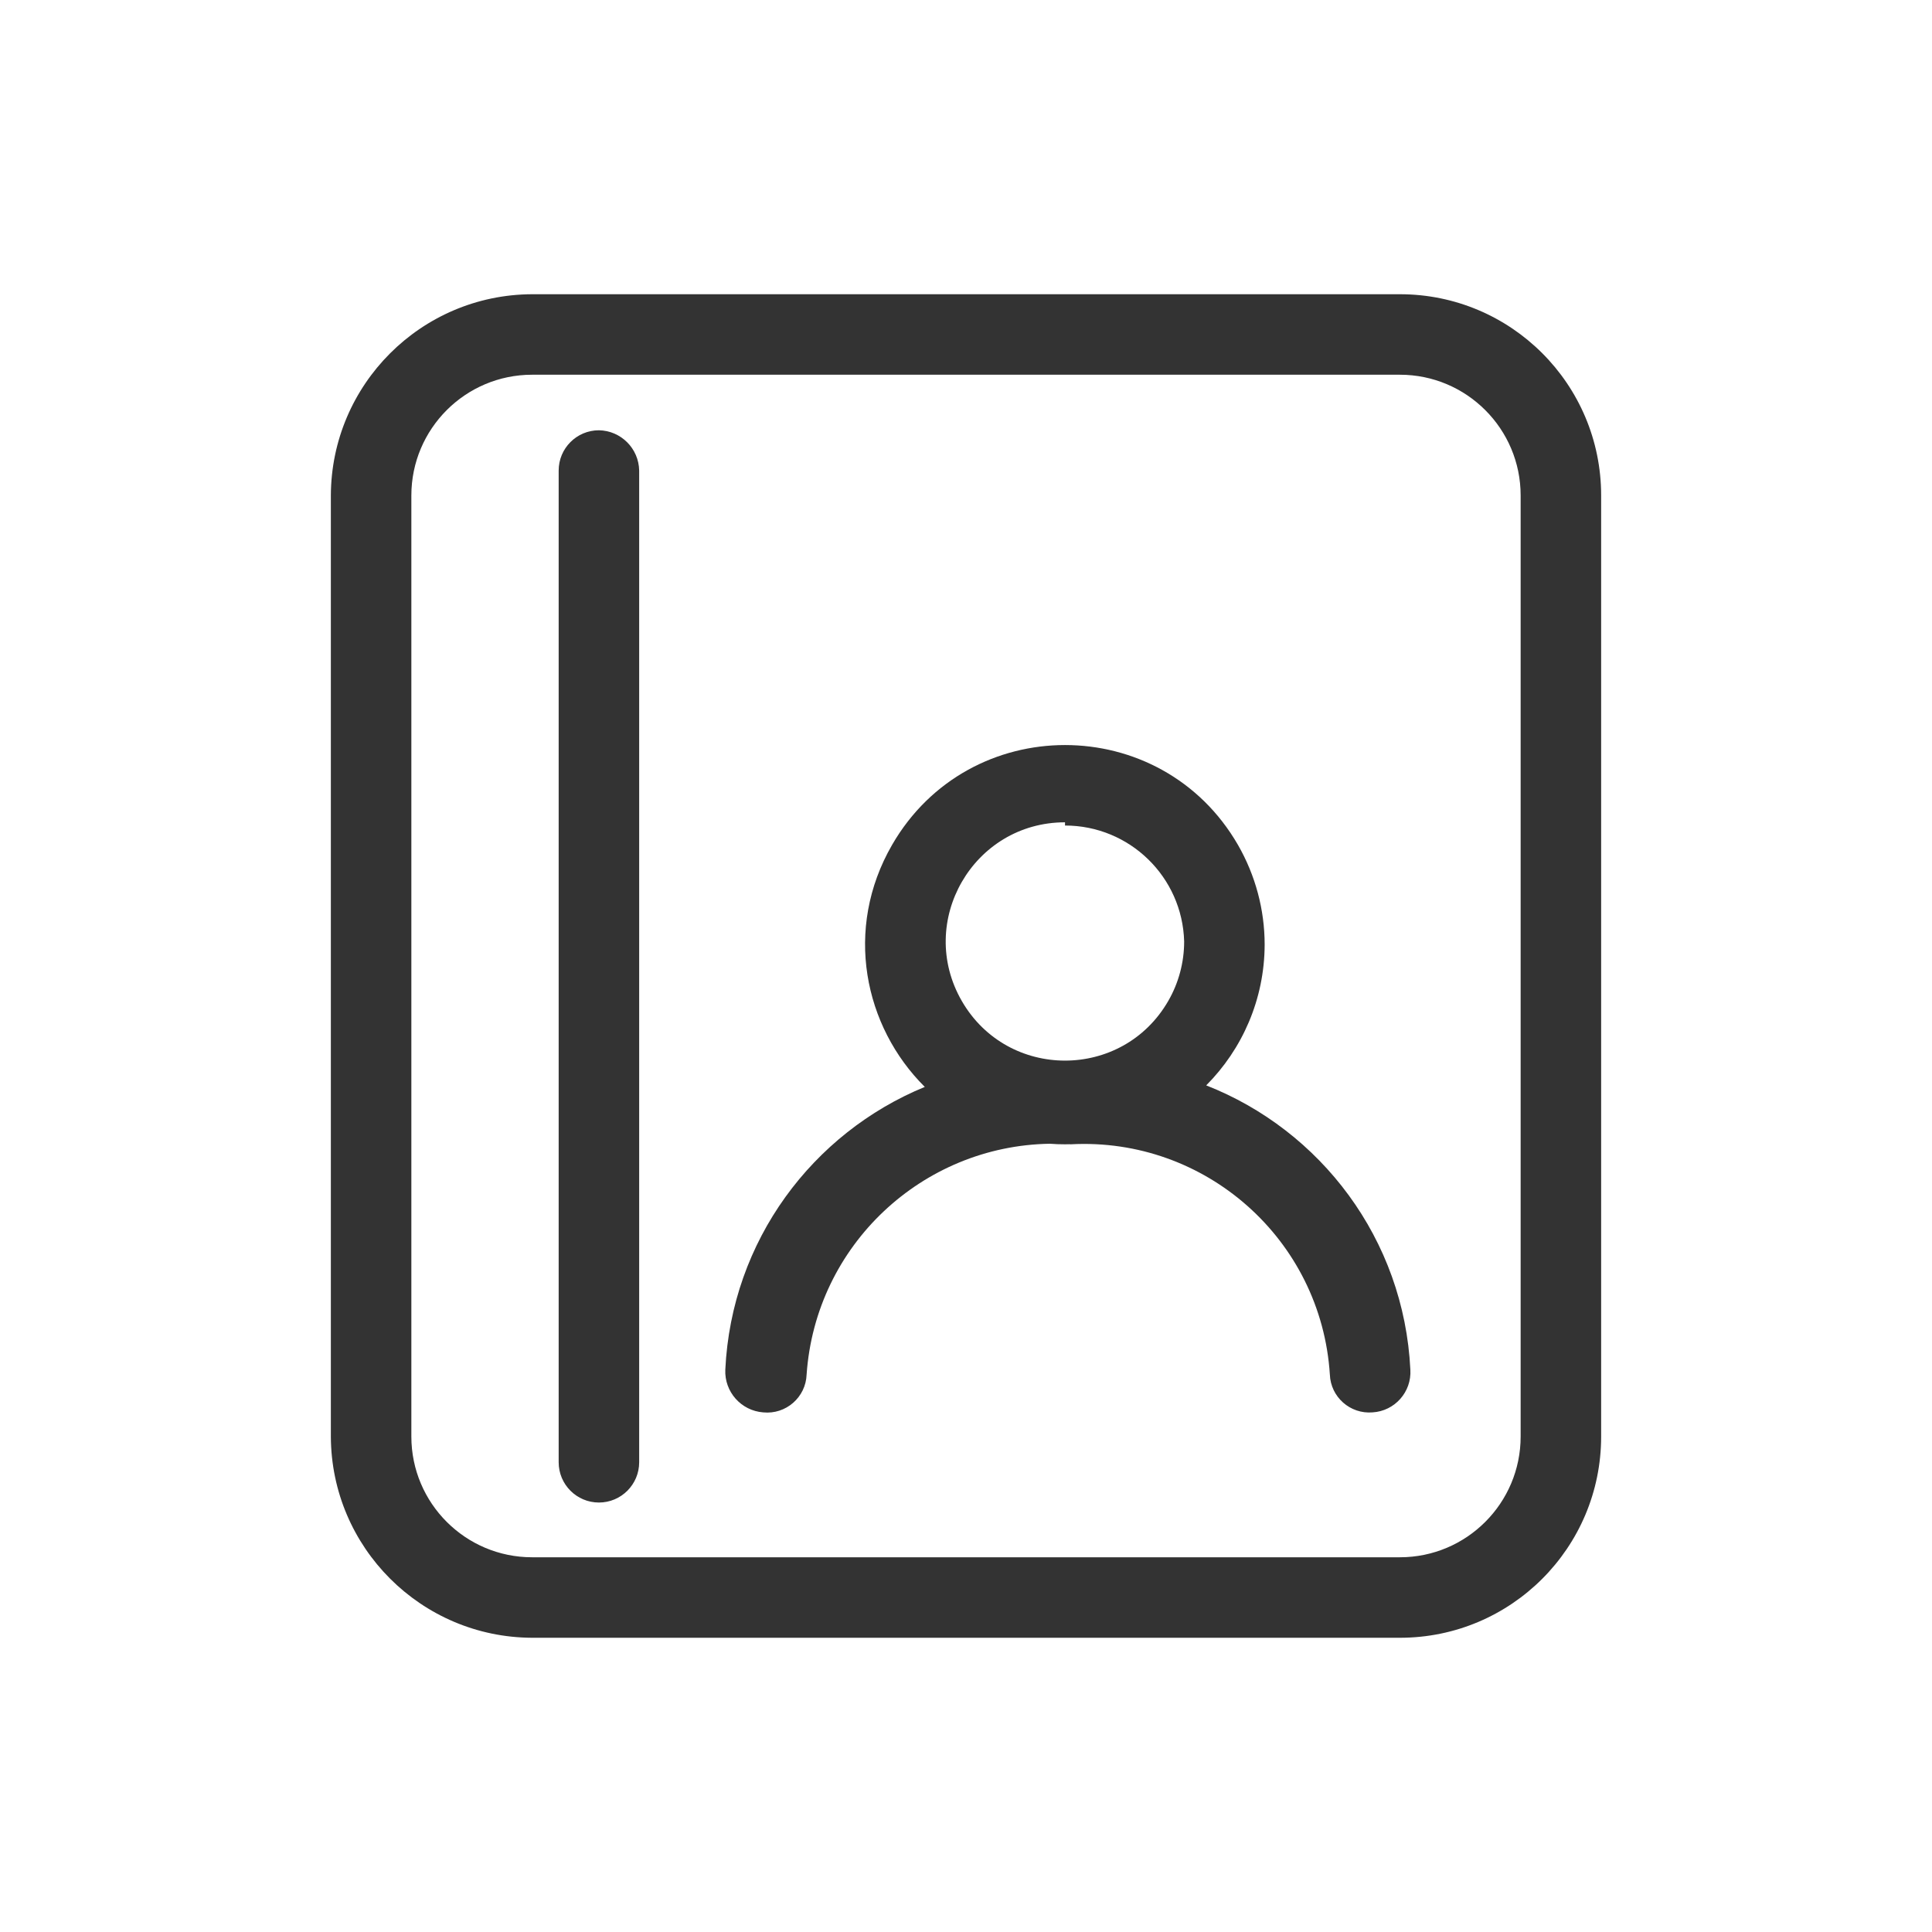
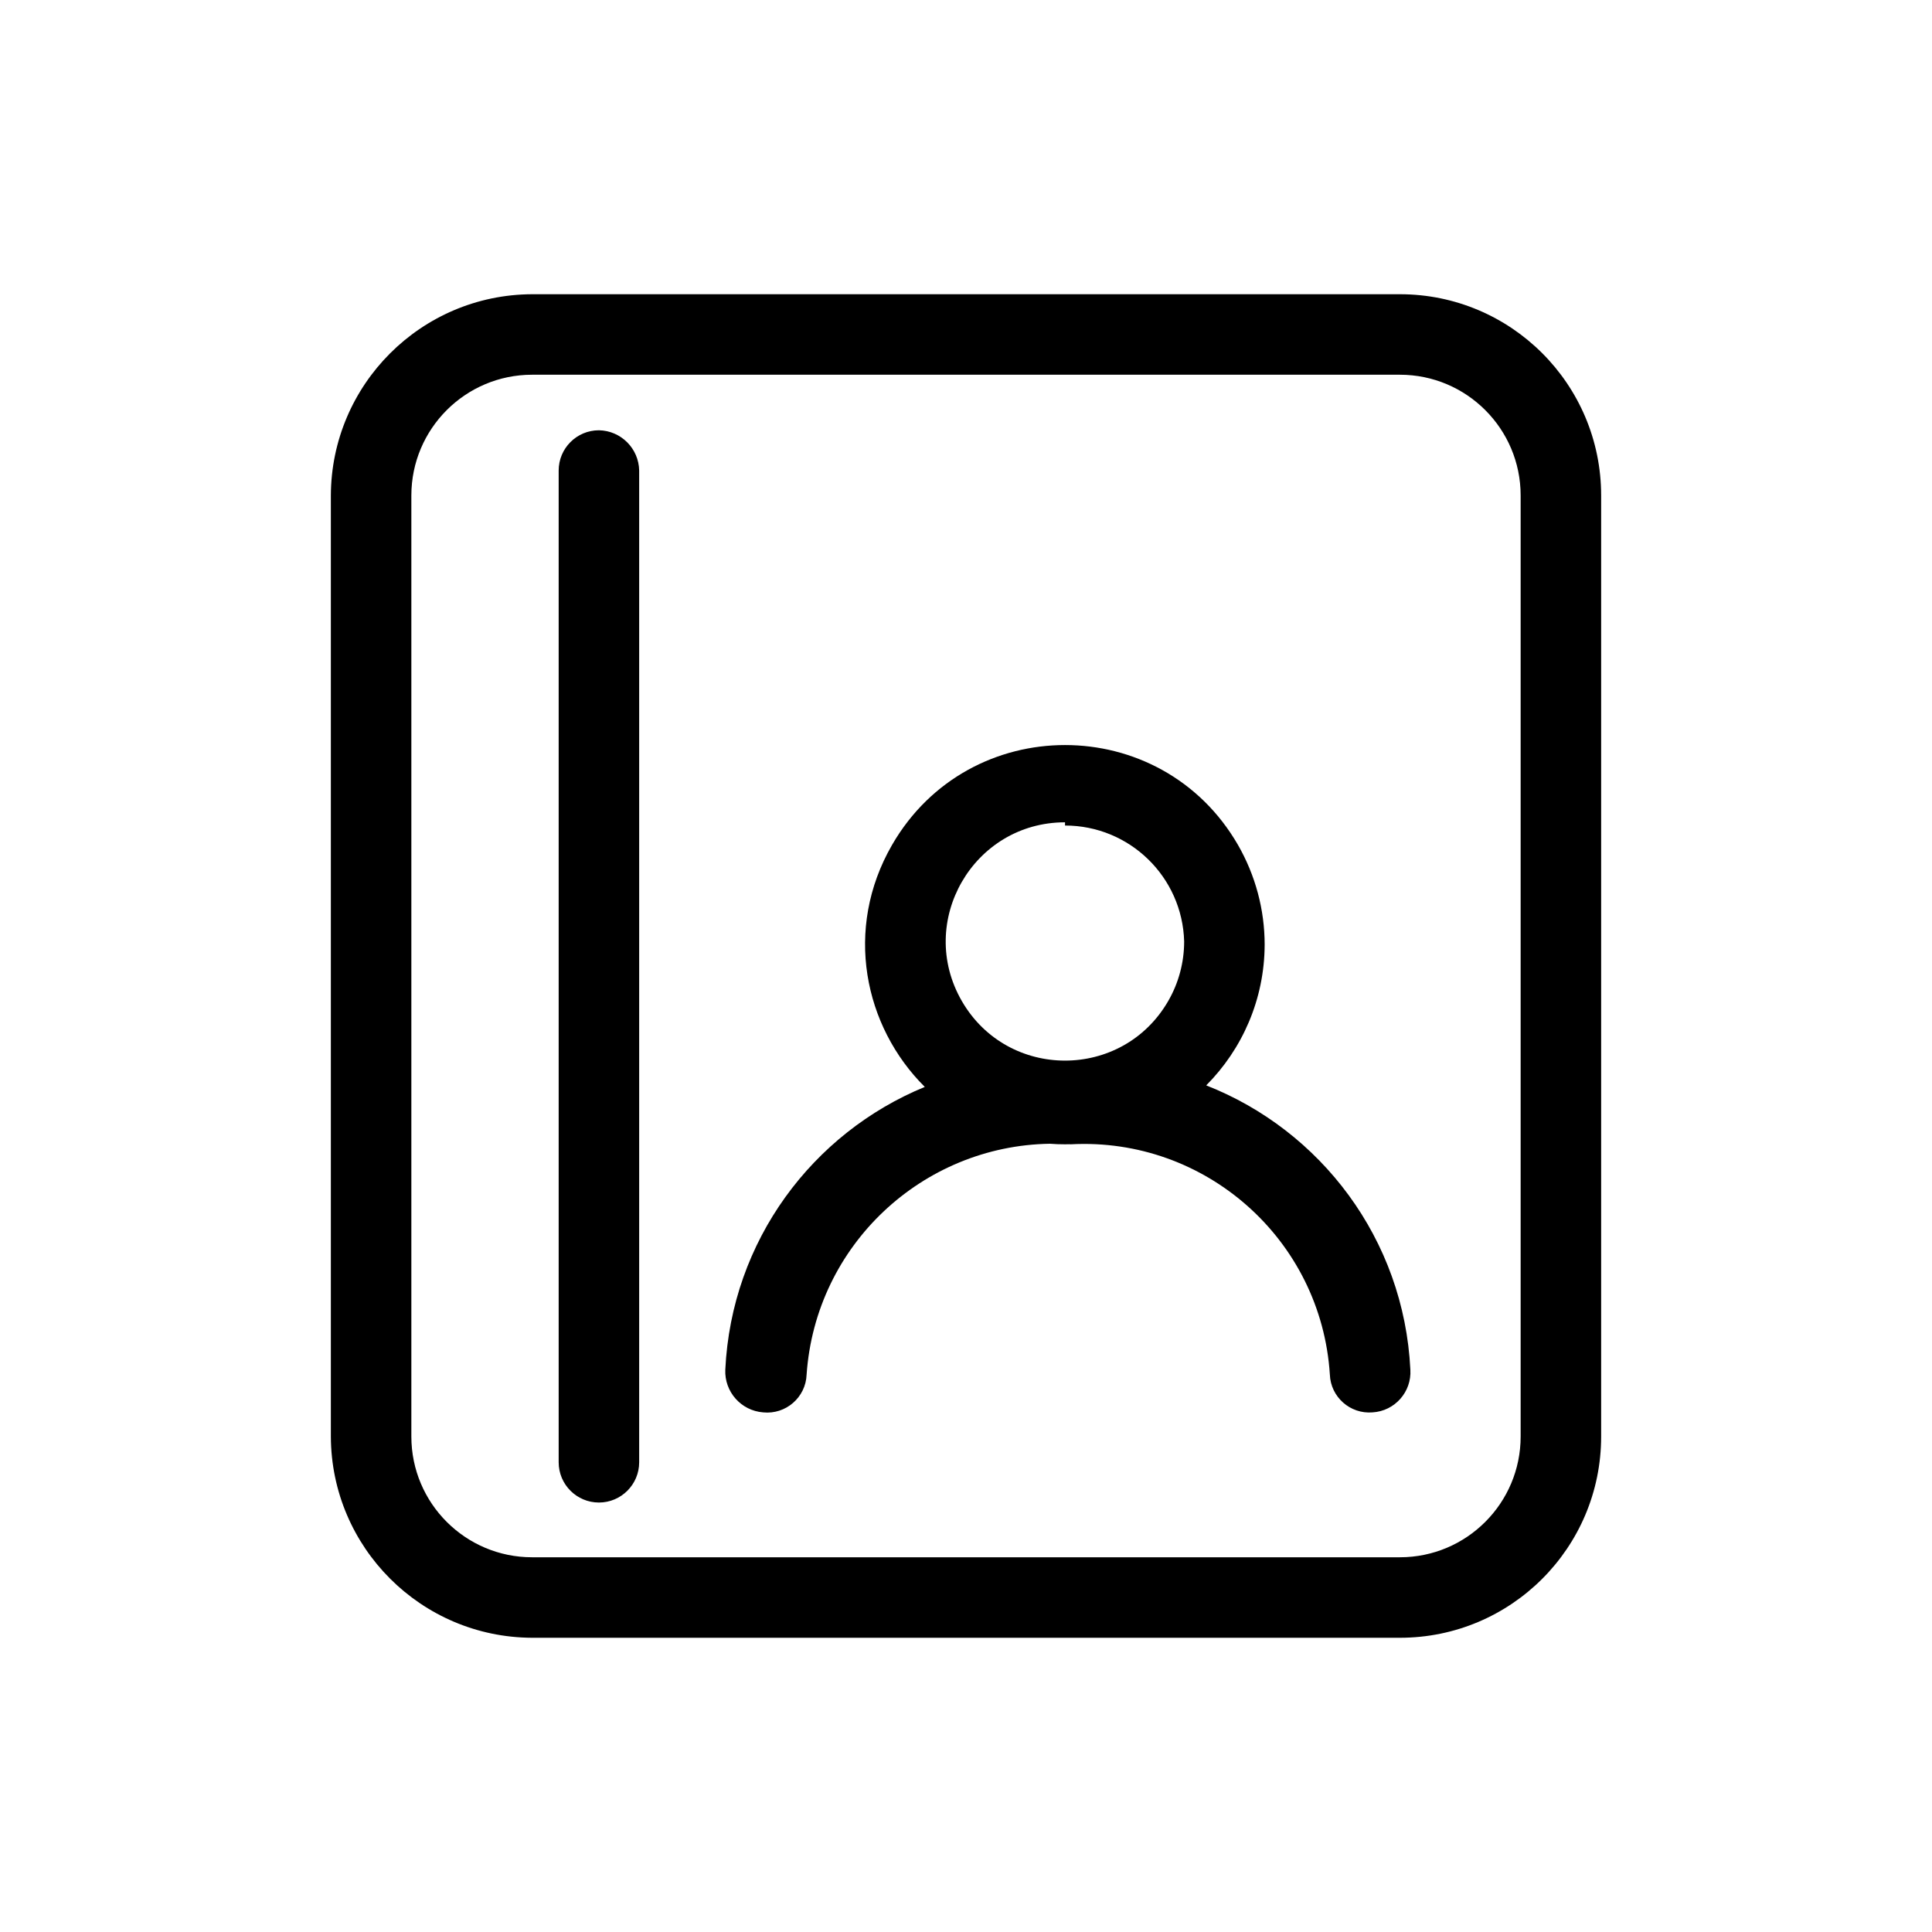
<svg xmlns="http://www.w3.org/2000/svg" viewBox="0 0 24 24">
-   <path fill="#333" d="M 13.23 14.215 C 13.167 14.215 13.104 14.213 13.043 14.208 C 11.459 14.232 10.131 15.466 10.02 17.075 C 10.01 17.358 9.762 17.574 9.48 17.545 C 9.206 17.524 8.998 17.289 9.01 17.015 C 9.086 15.409 10.098 14.073 11.488 13.502 C 10.734 12.753 10.478 11.541 11.082 10.495 C 12.037 8.842 14.423 8.842 15.378 10.495 C 15.595 10.872 15.71 11.3 15.71 11.735 C 15.708 12.417 15.43 13.035 14.984 13.483 C 16.404 14.04 17.441 15.39 17.52 17.015 C 17.537 17.291 17.326 17.529 17.05 17.545 C 16.772 17.568 16.53 17.354 16.52 17.075 C 16.413 15.4 14.976 14.124 13.3 14.215 C 13.296 14.215 13.291 14.214 13.287 14.214 C 13.268 14.215 13.249 14.215 13.23 14.215 Z M 13.23 10.215 C 12.091 10.215 11.379 11.448 11.948 12.435 C 12.518 13.422 13.942 13.422 14.512 12.435 C 14.642 12.21 14.71 11.955 14.71 11.695 C 14.688 10.893 14.032 10.255 13.23 10.255 Z M 17.39 20.345 L 6.61 20.345 C 5.232 20.34 4.115 19.223 4.11 17.845 L 4.11 6.155 C 4.115 4.777 5.232 3.66 6.61 3.655 L 17.39 3.655 C 18.771 3.655 19.89 4.774 19.89 6.155 L 19.89 17.845 C 19.89 19.226 18.771 20.345 17.39 20.345 Z M 6.61 4.655 C 5.782 4.655 5.11 5.327 5.11 6.155 L 5.11 17.845 C 5.11 18.673 5.782 19.345 6.61 19.345 L 17.39 19.345 C 18.218 19.345 18.89 18.673 18.89 17.845 L 18.89 6.155 C 18.89 5.327 18.218 4.655 17.39 4.655 Z M 7.44 18.665 C 7.164 18.665 6.94 18.441 6.94 18.165 L 6.94 5.845 C 6.94 5.569 7.164 5.345 7.44 5.345 C 7.714 5.35 7.935 5.571 7.94 5.845 L 7.94 18.165 C 7.94 18.441 7.716 18.665 7.44 18.665 Z" />
+   <path d="M 13.23 14.215 C 13.167 14.215 13.104 14.213 13.043 14.208 C 11.459 14.232 10.131 15.466 10.02 17.075 C 10.01 17.358 9.762 17.574 9.48 17.545 C 9.206 17.524 8.998 17.289 9.01 17.015 C 9.086 15.409 10.098 14.073 11.488 13.502 C 10.734 12.753 10.478 11.541 11.082 10.495 C 12.037 8.842 14.423 8.842 15.378 10.495 C 15.595 10.872 15.71 11.3 15.71 11.735 C 15.708 12.417 15.43 13.035 14.984 13.483 C 16.404 14.04 17.441 15.39 17.52 17.015 C 17.537 17.291 17.326 17.529 17.05 17.545 C 16.772 17.568 16.53 17.354 16.52 17.075 C 16.413 15.4 14.976 14.124 13.3 14.215 C 13.296 14.215 13.291 14.214 13.287 14.214 C 13.268 14.215 13.249 14.215 13.23 14.215 Z M 13.23 10.215 C 12.091 10.215 11.379 11.448 11.948 12.435 C 12.518 13.422 13.942 13.422 14.512 12.435 C 14.642 12.21 14.71 11.955 14.71 11.695 C 14.688 10.893 14.032 10.255 13.23 10.255 Z M 17.39 20.345 L 6.61 20.345 C 5.232 20.34 4.115 19.223 4.11 17.845 L 4.11 6.155 C 4.115 4.777 5.232 3.66 6.61 3.655 L 17.39 3.655 C 18.771 3.655 19.89 4.774 19.89 6.155 L 19.89 17.845 C 19.89 19.226 18.771 20.345 17.39 20.345 Z M 6.61 4.655 C 5.782 4.655 5.11 5.327 5.11 6.155 L 5.11 17.845 C 5.11 18.673 5.782 19.345 6.61 19.345 L 17.39 19.345 C 18.218 19.345 18.89 18.673 18.89 17.845 L 18.89 6.155 C 18.89 5.327 18.218 4.655 17.39 4.655 Z M 7.44 18.665 C 7.164 18.665 6.94 18.441 6.94 18.165 L 6.94 5.845 C 6.94 5.569 7.164 5.345 7.44 5.345 C 7.714 5.35 7.935 5.571 7.94 5.845 L 7.94 18.165 C 7.94 18.441 7.716 18.665 7.44 18.665 Z" />
</svg>
